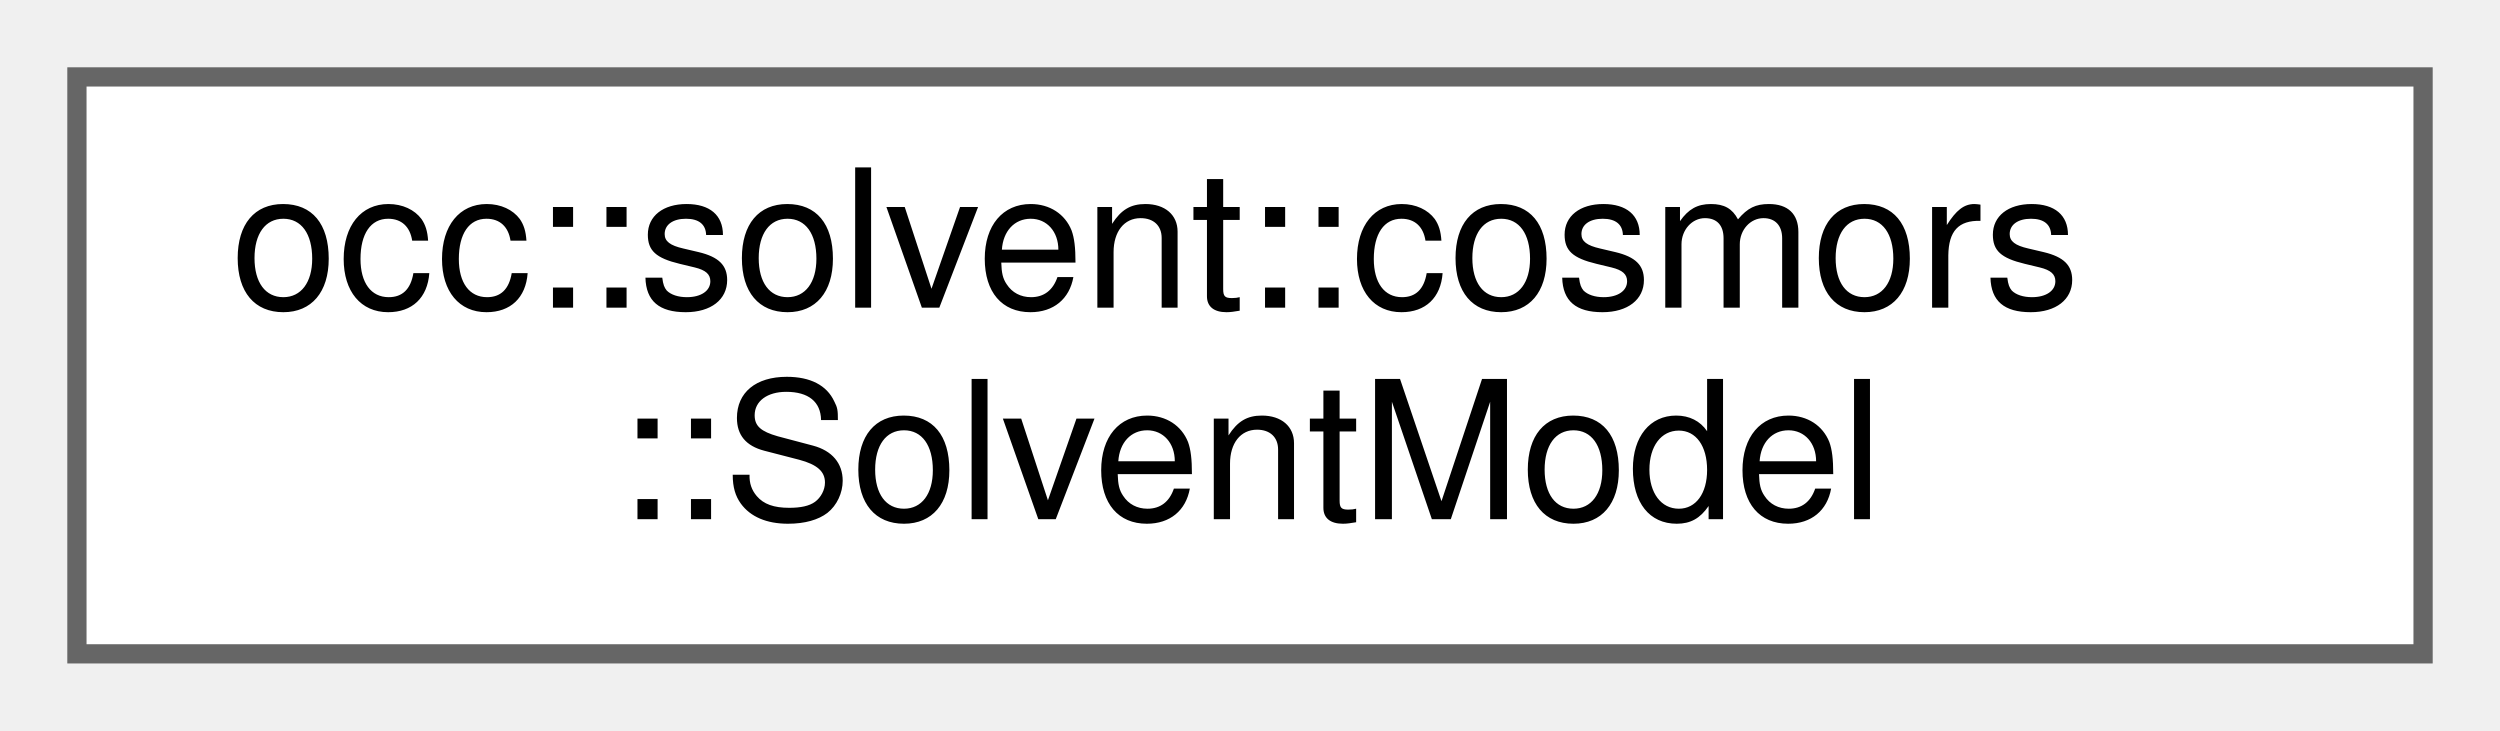
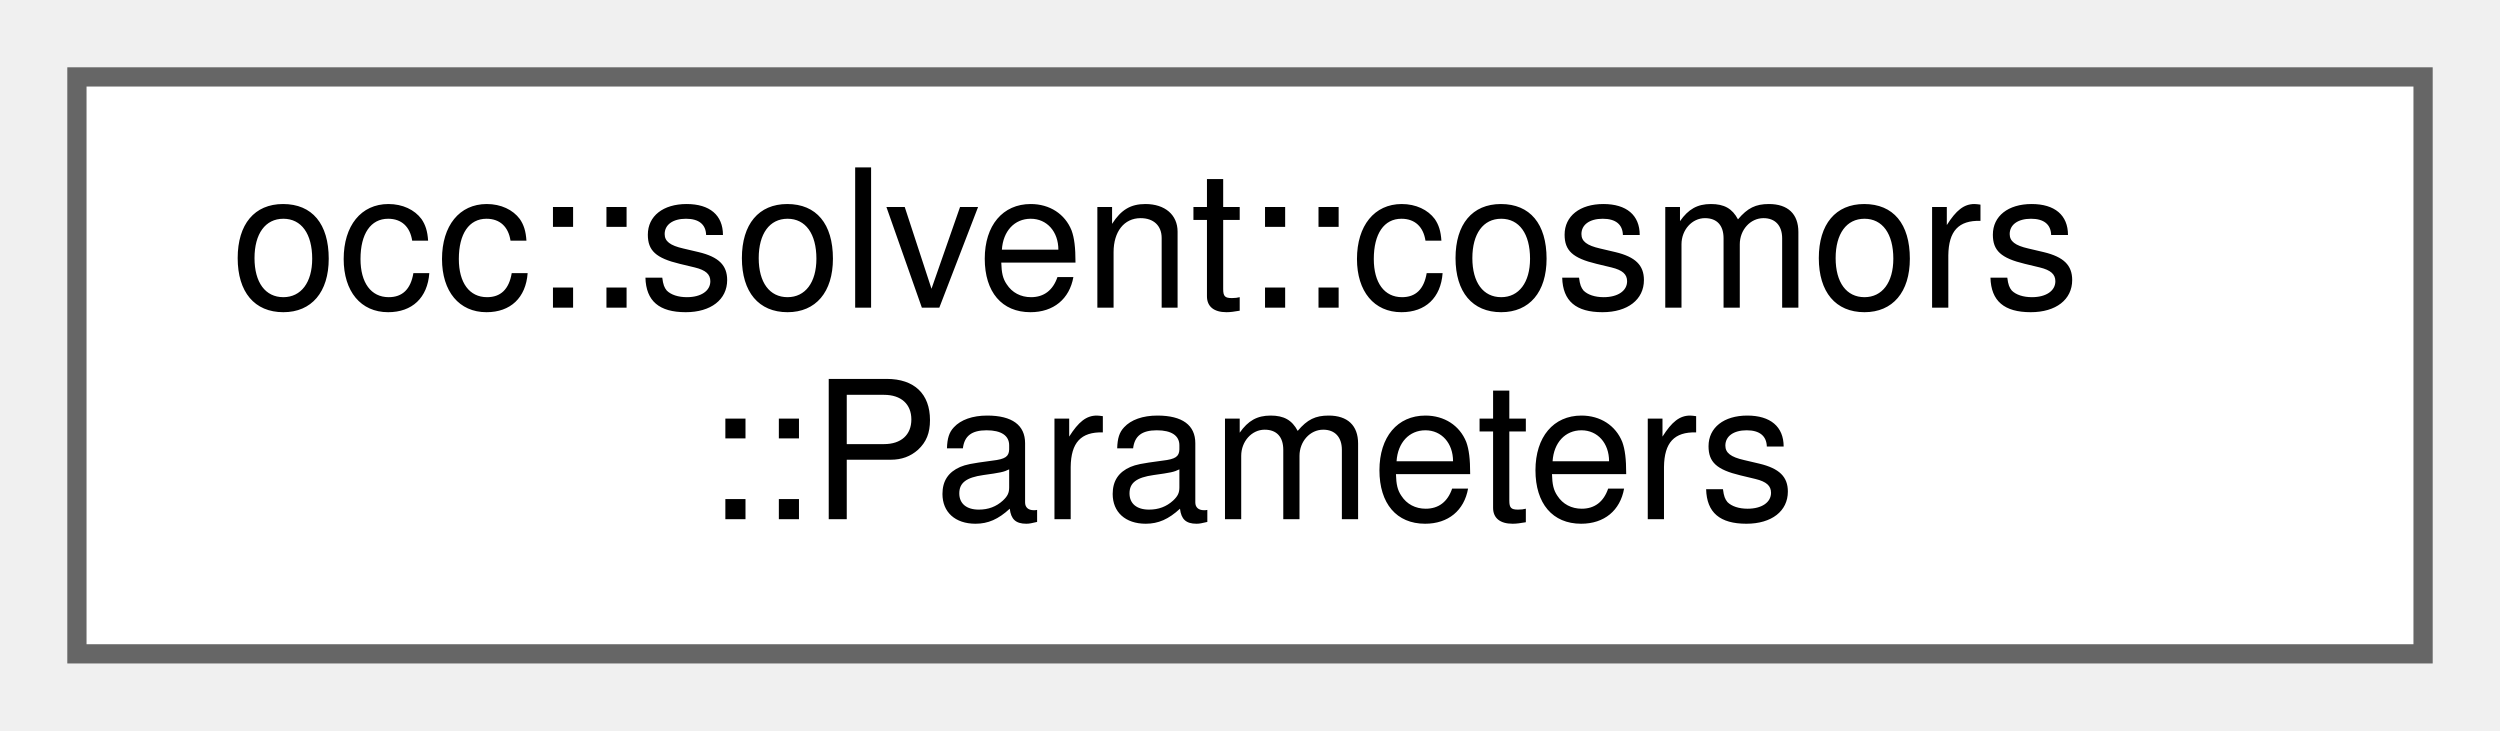
<svg xmlns="http://www.w3.org/2000/svg" xmlns:xlink="http://www.w3.org/1999/xlink" width="130pt" height="38pt" viewBox="0.00 0.00 130.00 38.00">
  <g id="graph0" class="graph" transform="scale(1 1) rotate(0) translate(4 34)">
    <g id="Node000000" class="node">
      <g id="a_Node000000">
-         <a xlink:href="classocc_1_1solvent_1_1cosmors_1_1SolventModel.html" target="_top" xlink:title="A solvent held as its converged segment activities, ready to accept any solute at infinite dilution.">
+         <a xlink:href="structocc_1_1solvent_1_1cosmors_1_1Parameters.html" target="_top" xlink:title="Every parameter of the openCOSMO-RS model.">
          <polygon fill="white" stroke="#666666" points="122,-30 0,-30 0,0 122,0 122,-30" />
          <text text-anchor="start" x="8" y="-18" font-family="Helvetica,sans-Serif" font-size="10.00">occ::solvent::cosmors</text>
-           <text text-anchor="middle" x="61" y="-7" font-family="Helvetica,sans-Serif" font-size="10.00">::SolventModel</text>
+           <text text-anchor="middle" x="61" y="-7" font-family="Helvetica,sans-Serif" font-size="10.00">::Parameters</text>
        </a>
      </g>
    </g>
  </g>
</svg>
